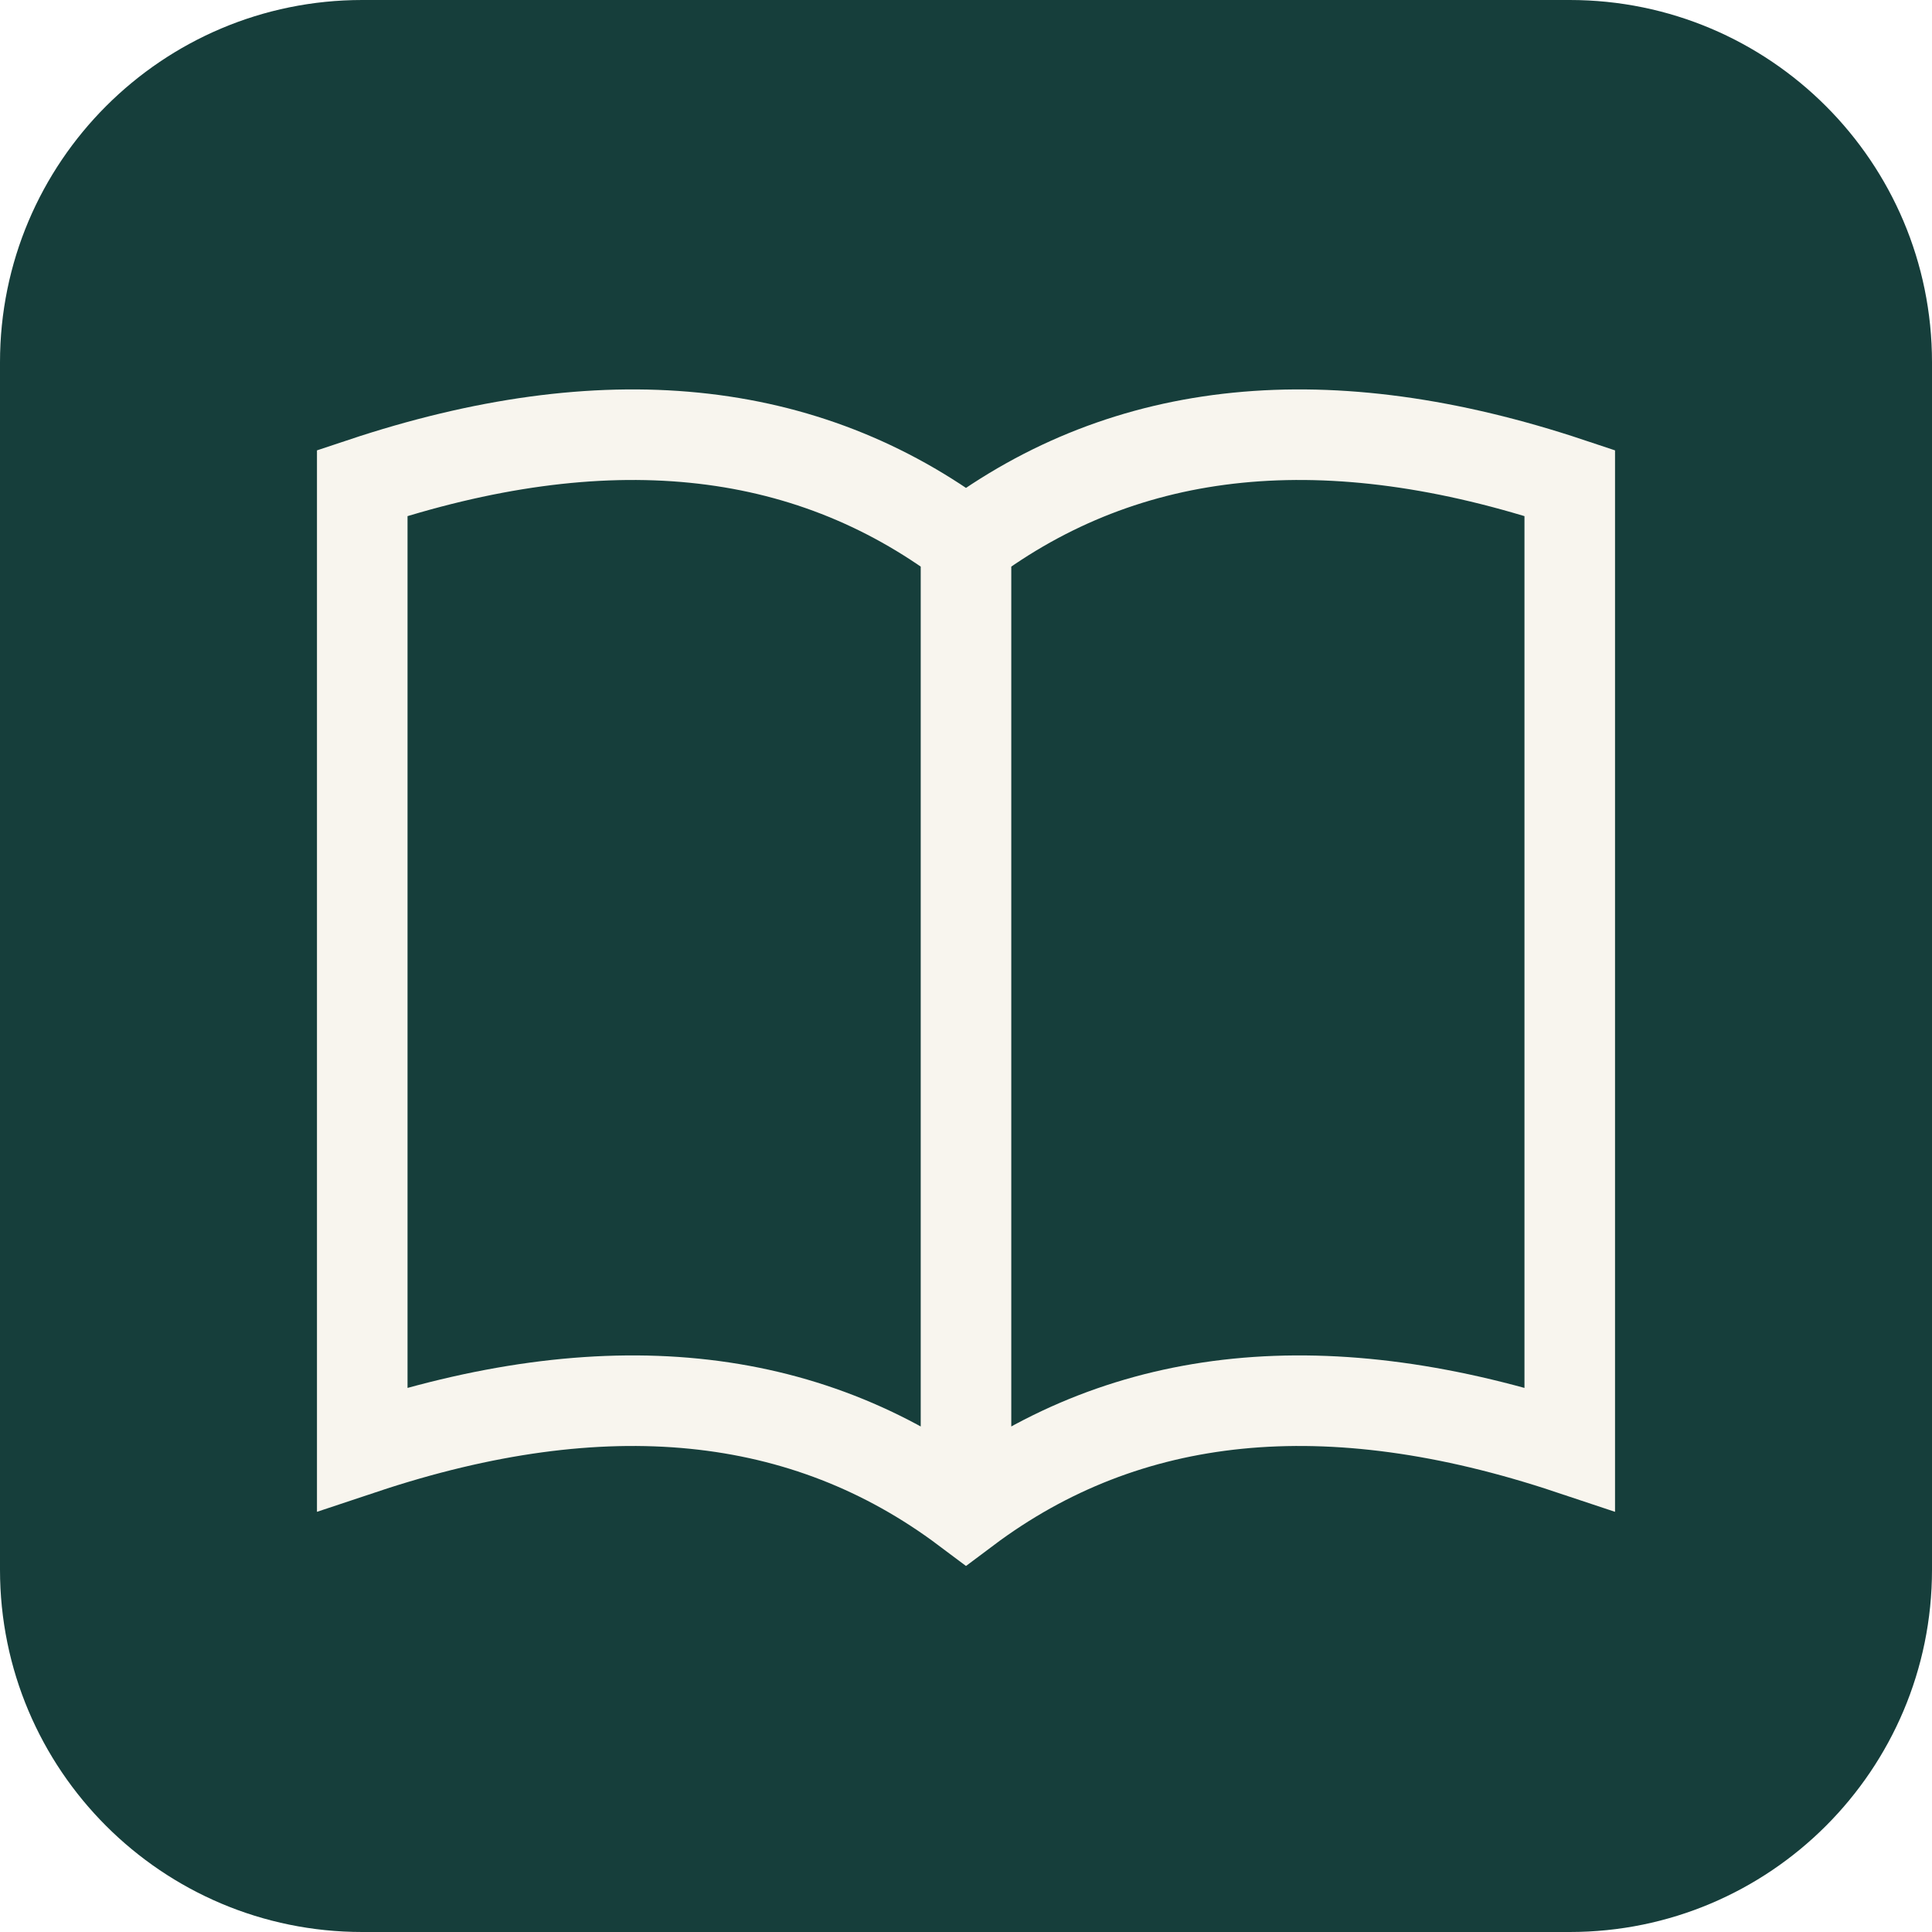
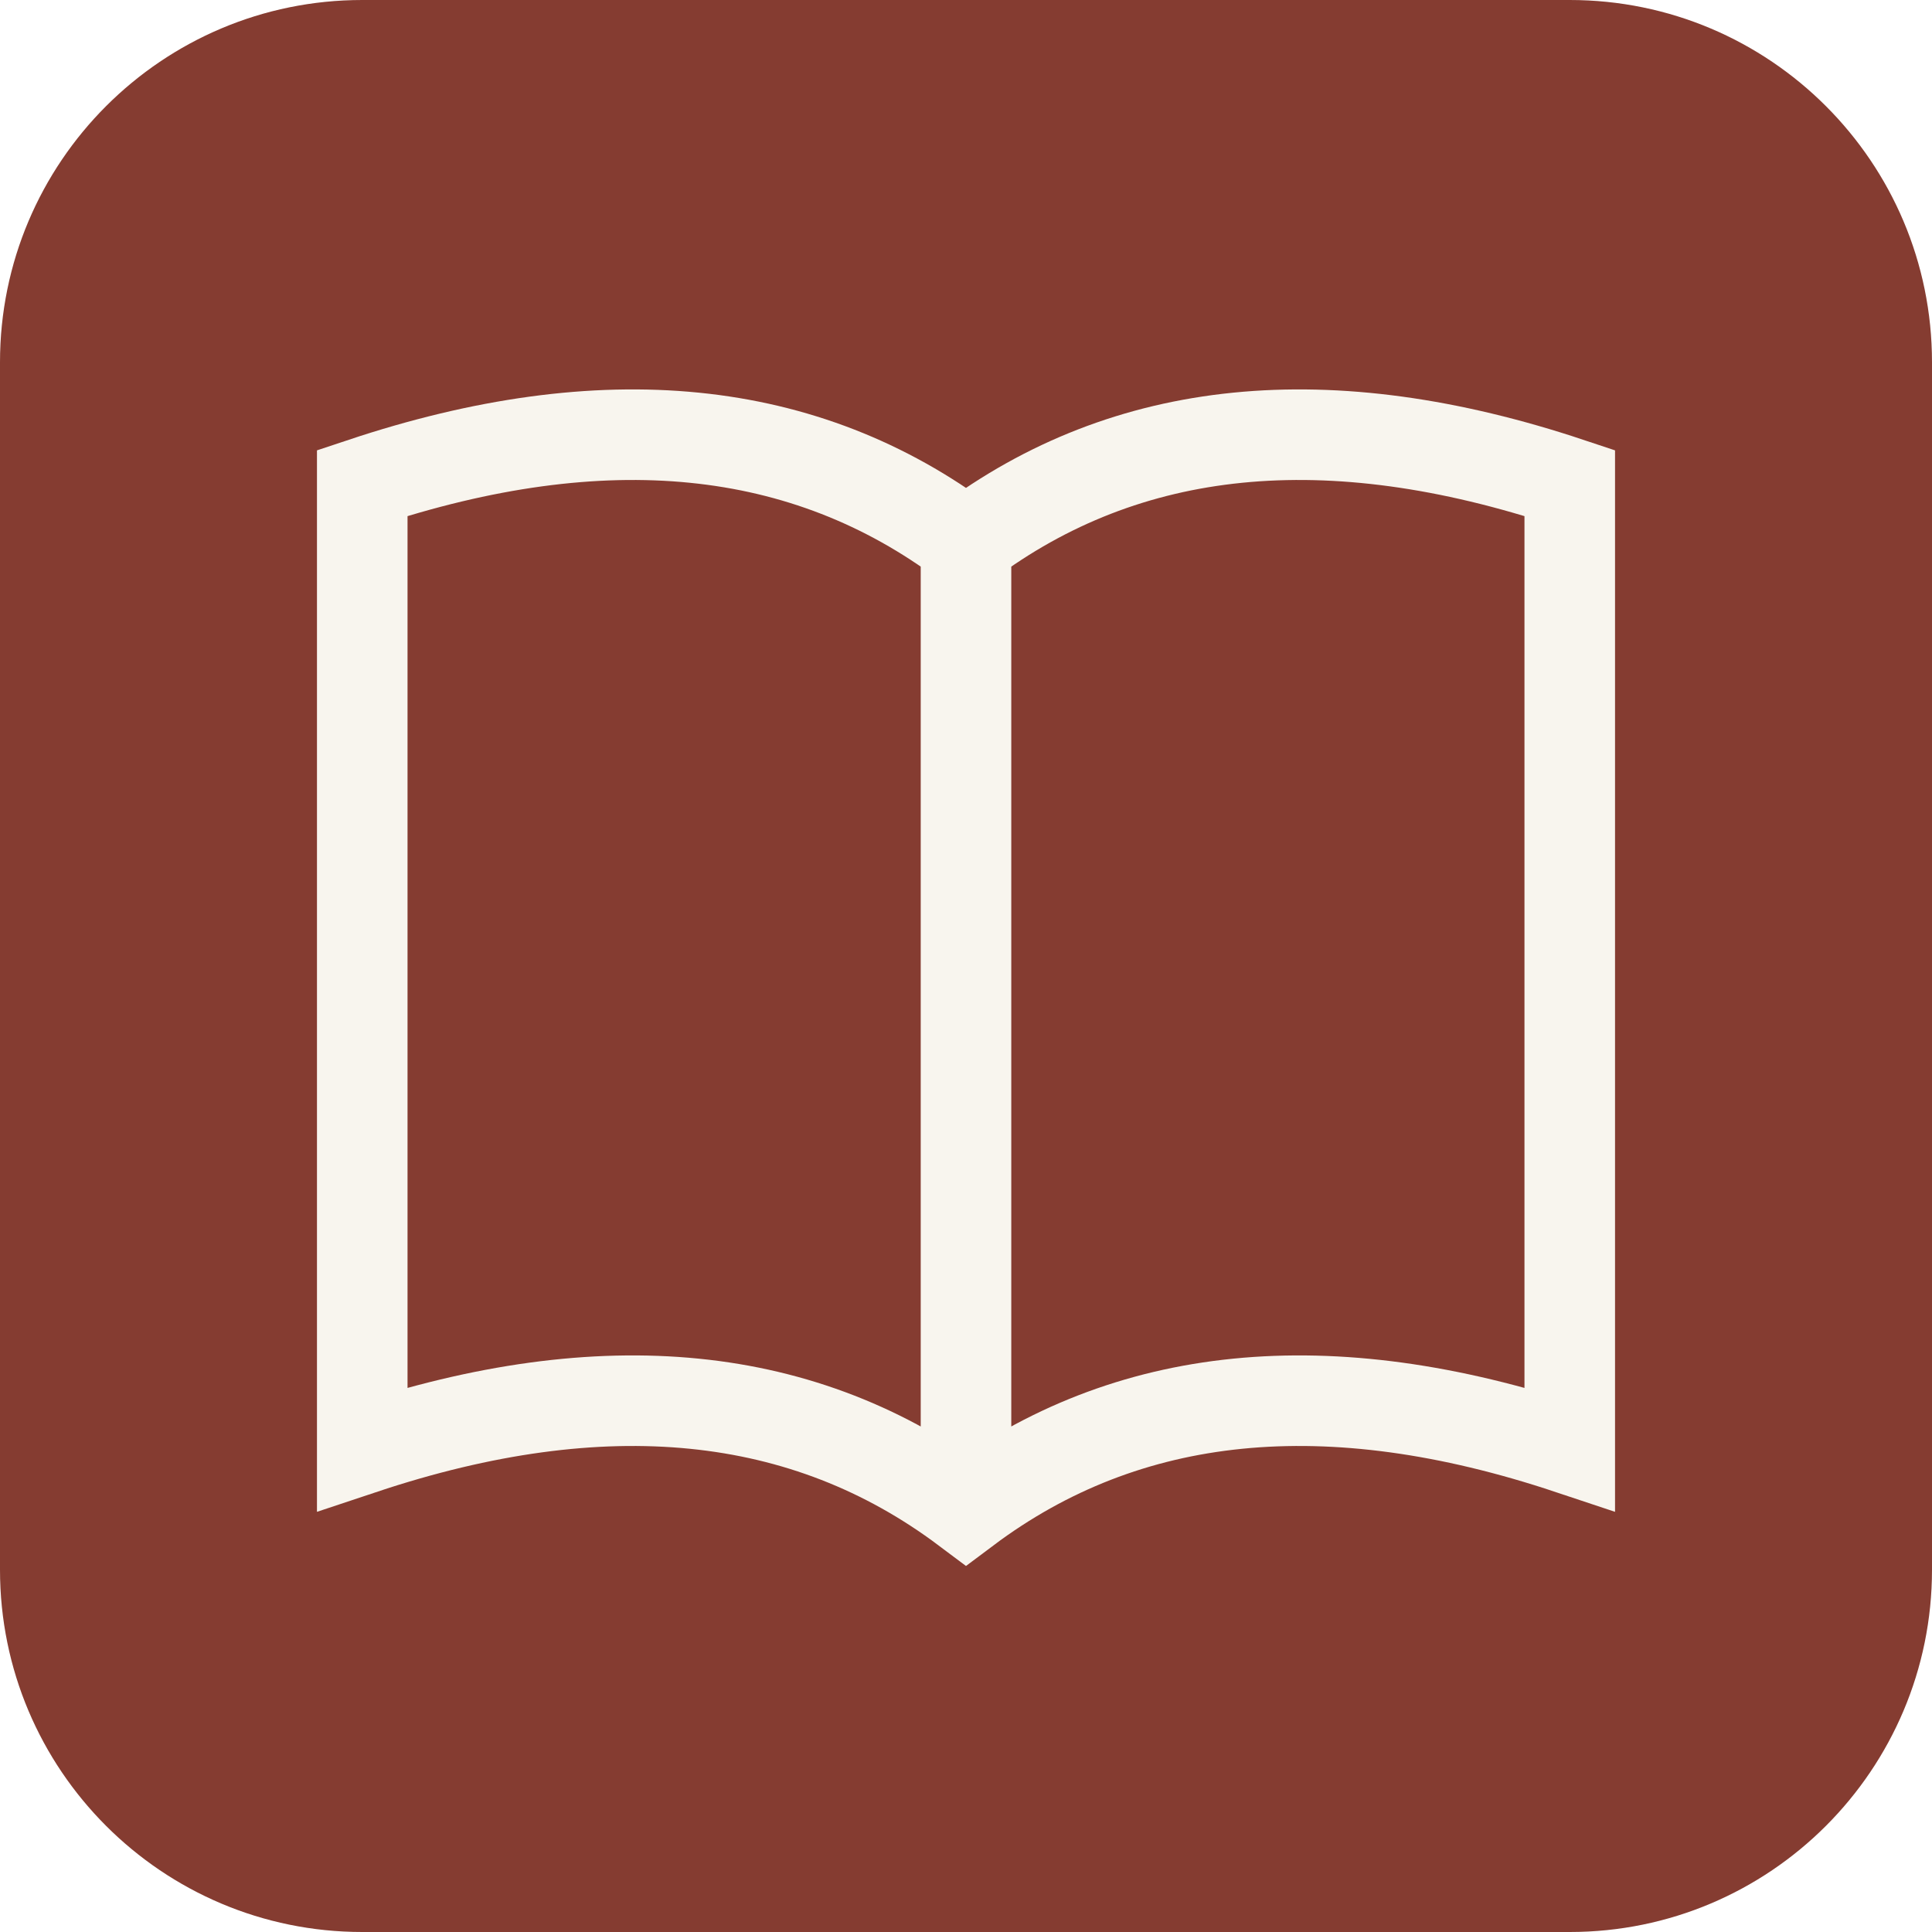
<svg xmlns="http://www.w3.org/2000/svg" viewBox="0 0 64 64">
-   <rect width="64" height="64" rx="12" fill="#163e3b" />
+   <rect width="64" height="64" rx="12" fill="#853c31" />
  <path d="M12 16q12-4 20 2 8-6 20-2v32q-12-4-20 2-8-6-20-2zM32 18v32" fill="none" stroke="#f8f5ee" stroke-width="3" />
</svg>
